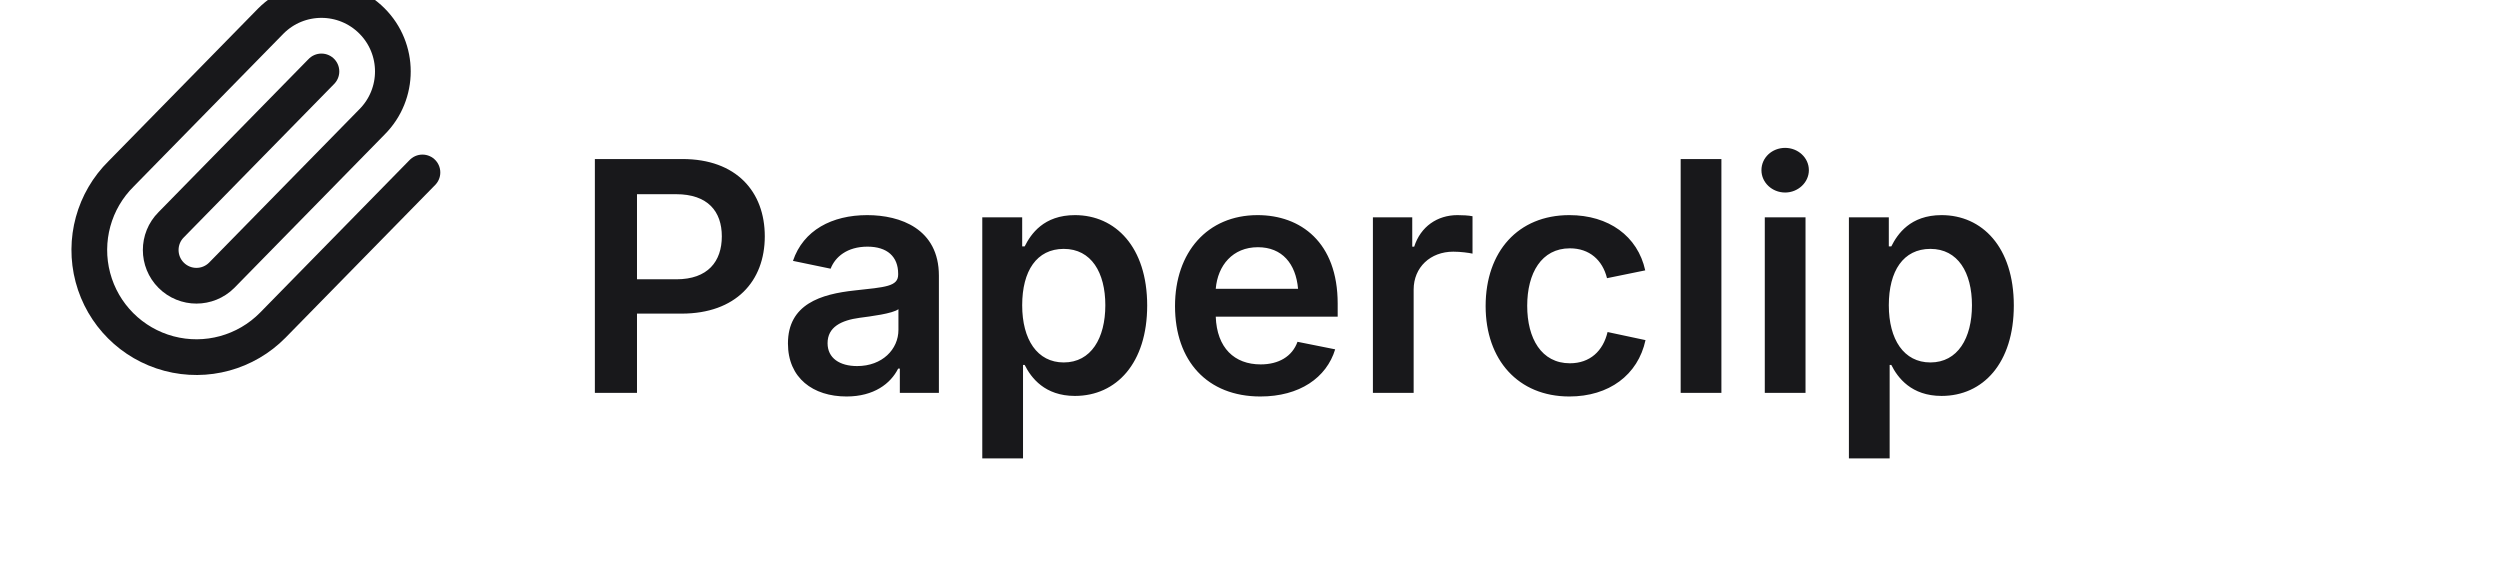
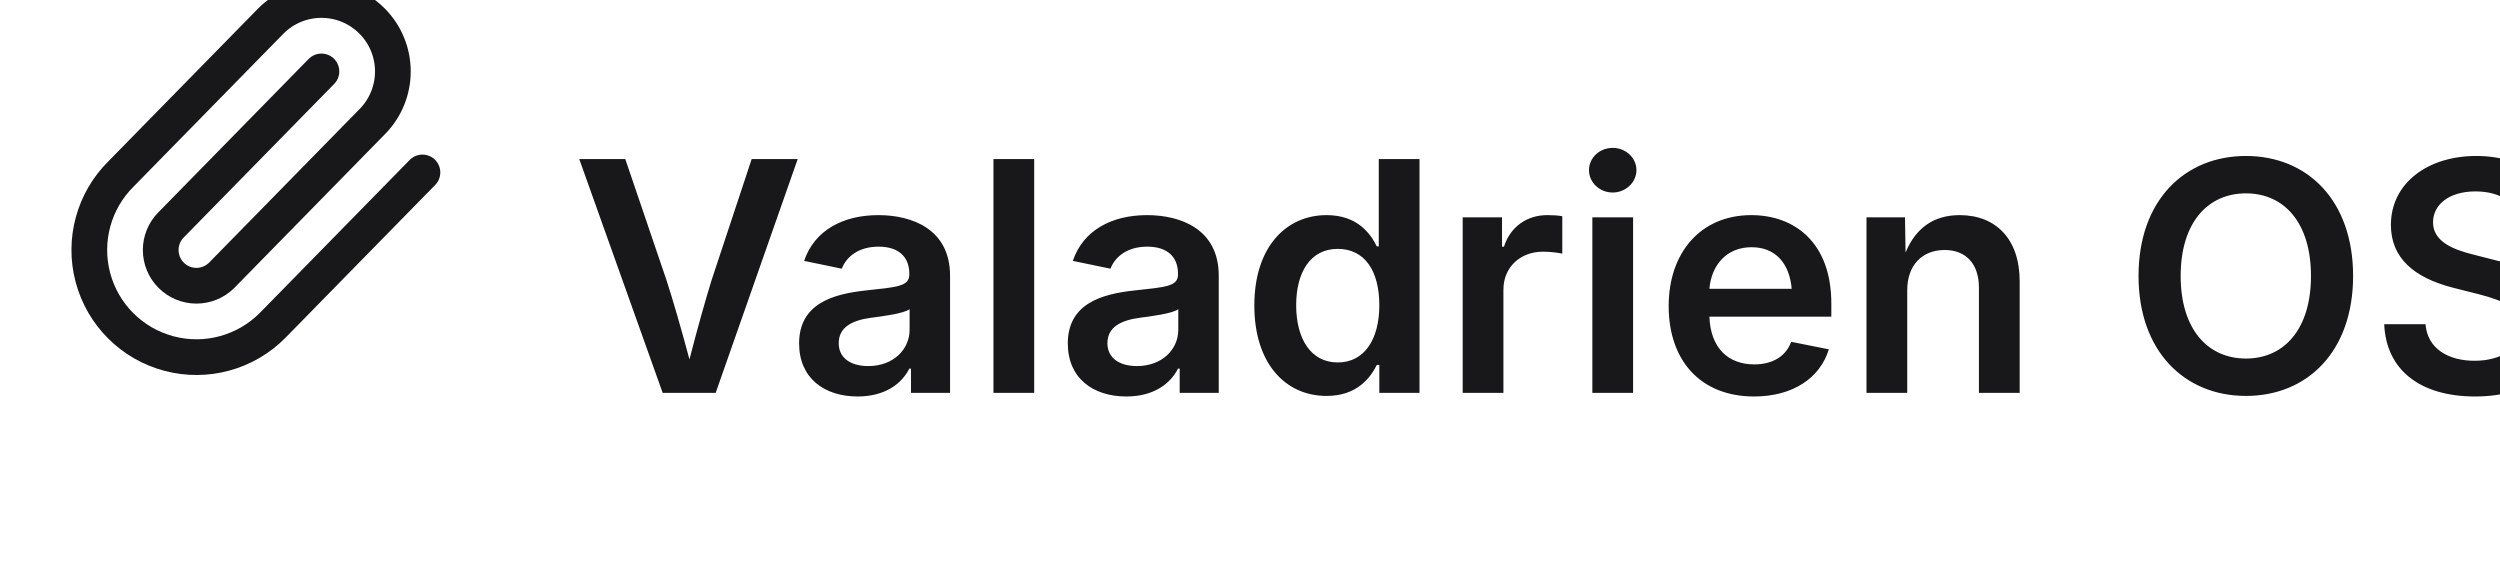
<svg xmlns="http://www.w3.org/2000/svg" width="140" height="32" viewBox="0 0 140 32" fill="none">
  <g stroke-linecap="round" stroke-linejoin="round">
    <path stroke="#18181b" stroke-width="2" d="m18 4-8.414 8.586a2 2 0 0 0 2.829 2.829l8.414-8.586a4 4 0 1 0-5.657-5.657l-8.379 8.551a6 6 0 1 0 8.485 8.485l8.379-8.551" />
  </g>
-   <text x="32" y="22" font-family="system-ui, -apple-system, sans-serif" font-size="18" font-weight="600" fill="#18181b">Paperclip</text>
+   <text x="32" y="22" font-family="system-ui, -apple-system, sans-serif" font-size="18" font-weight="600" fill="#18181b">Valadrien OS</text>
</svg>
